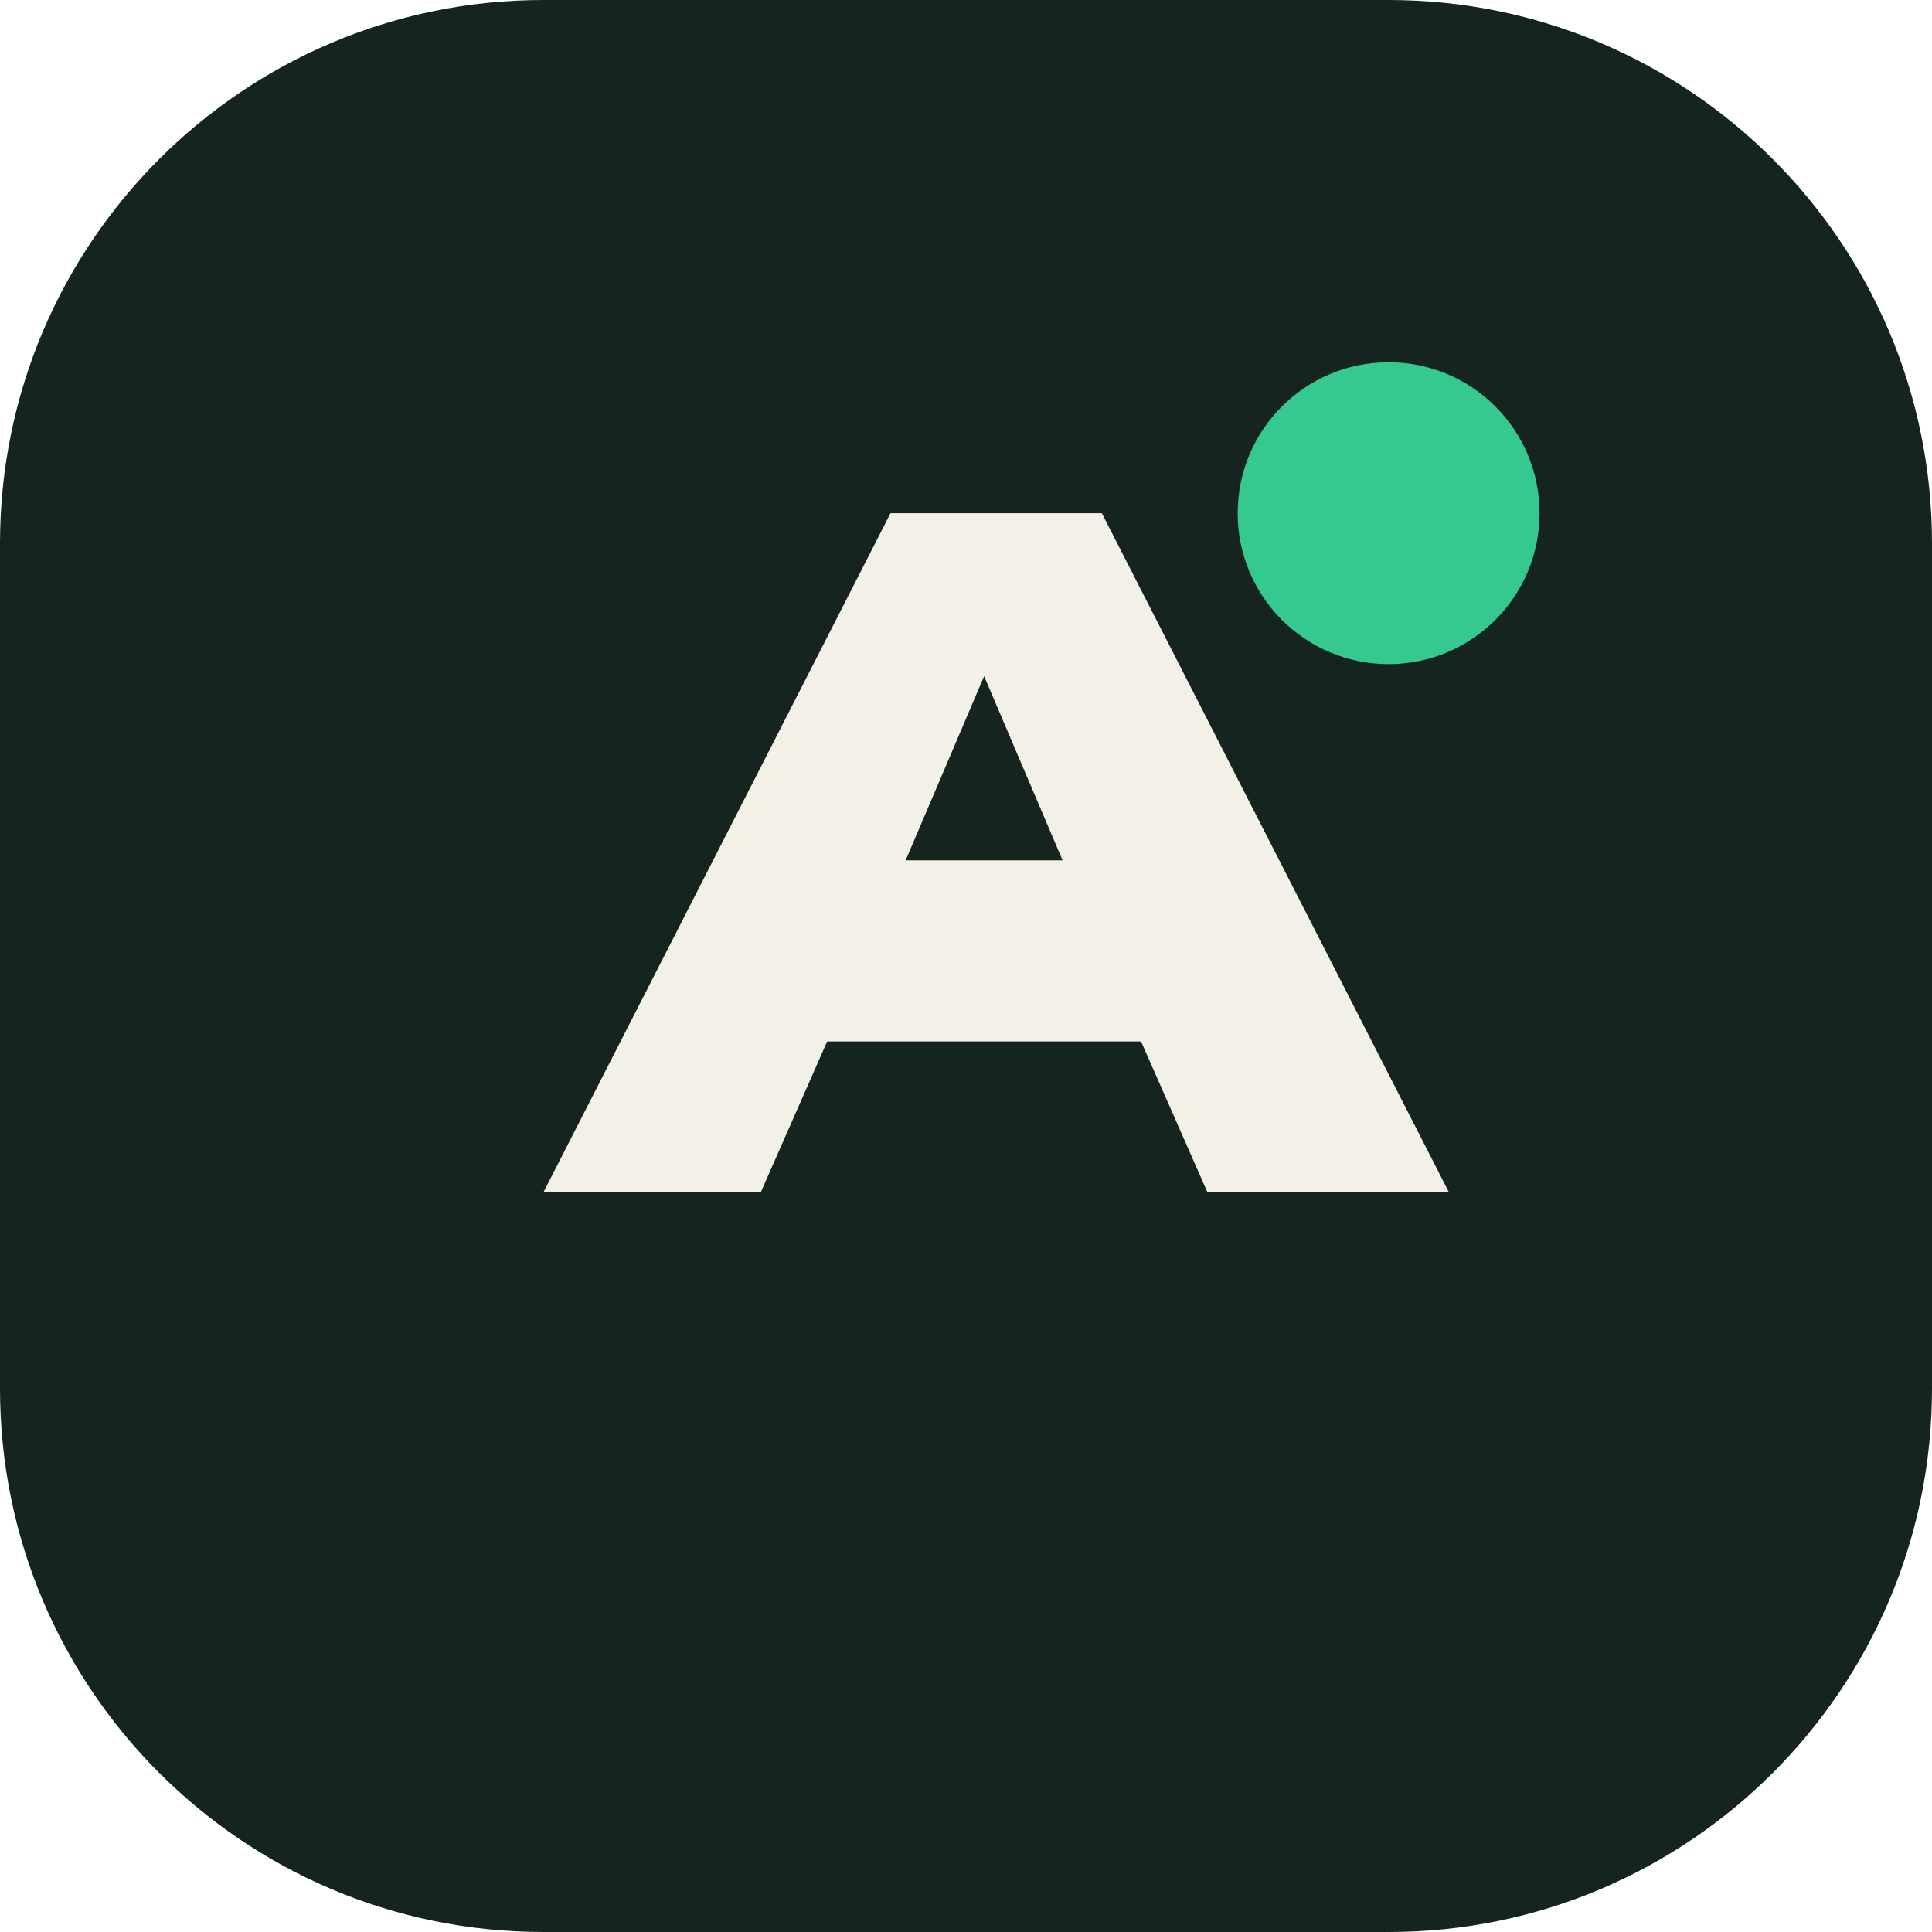
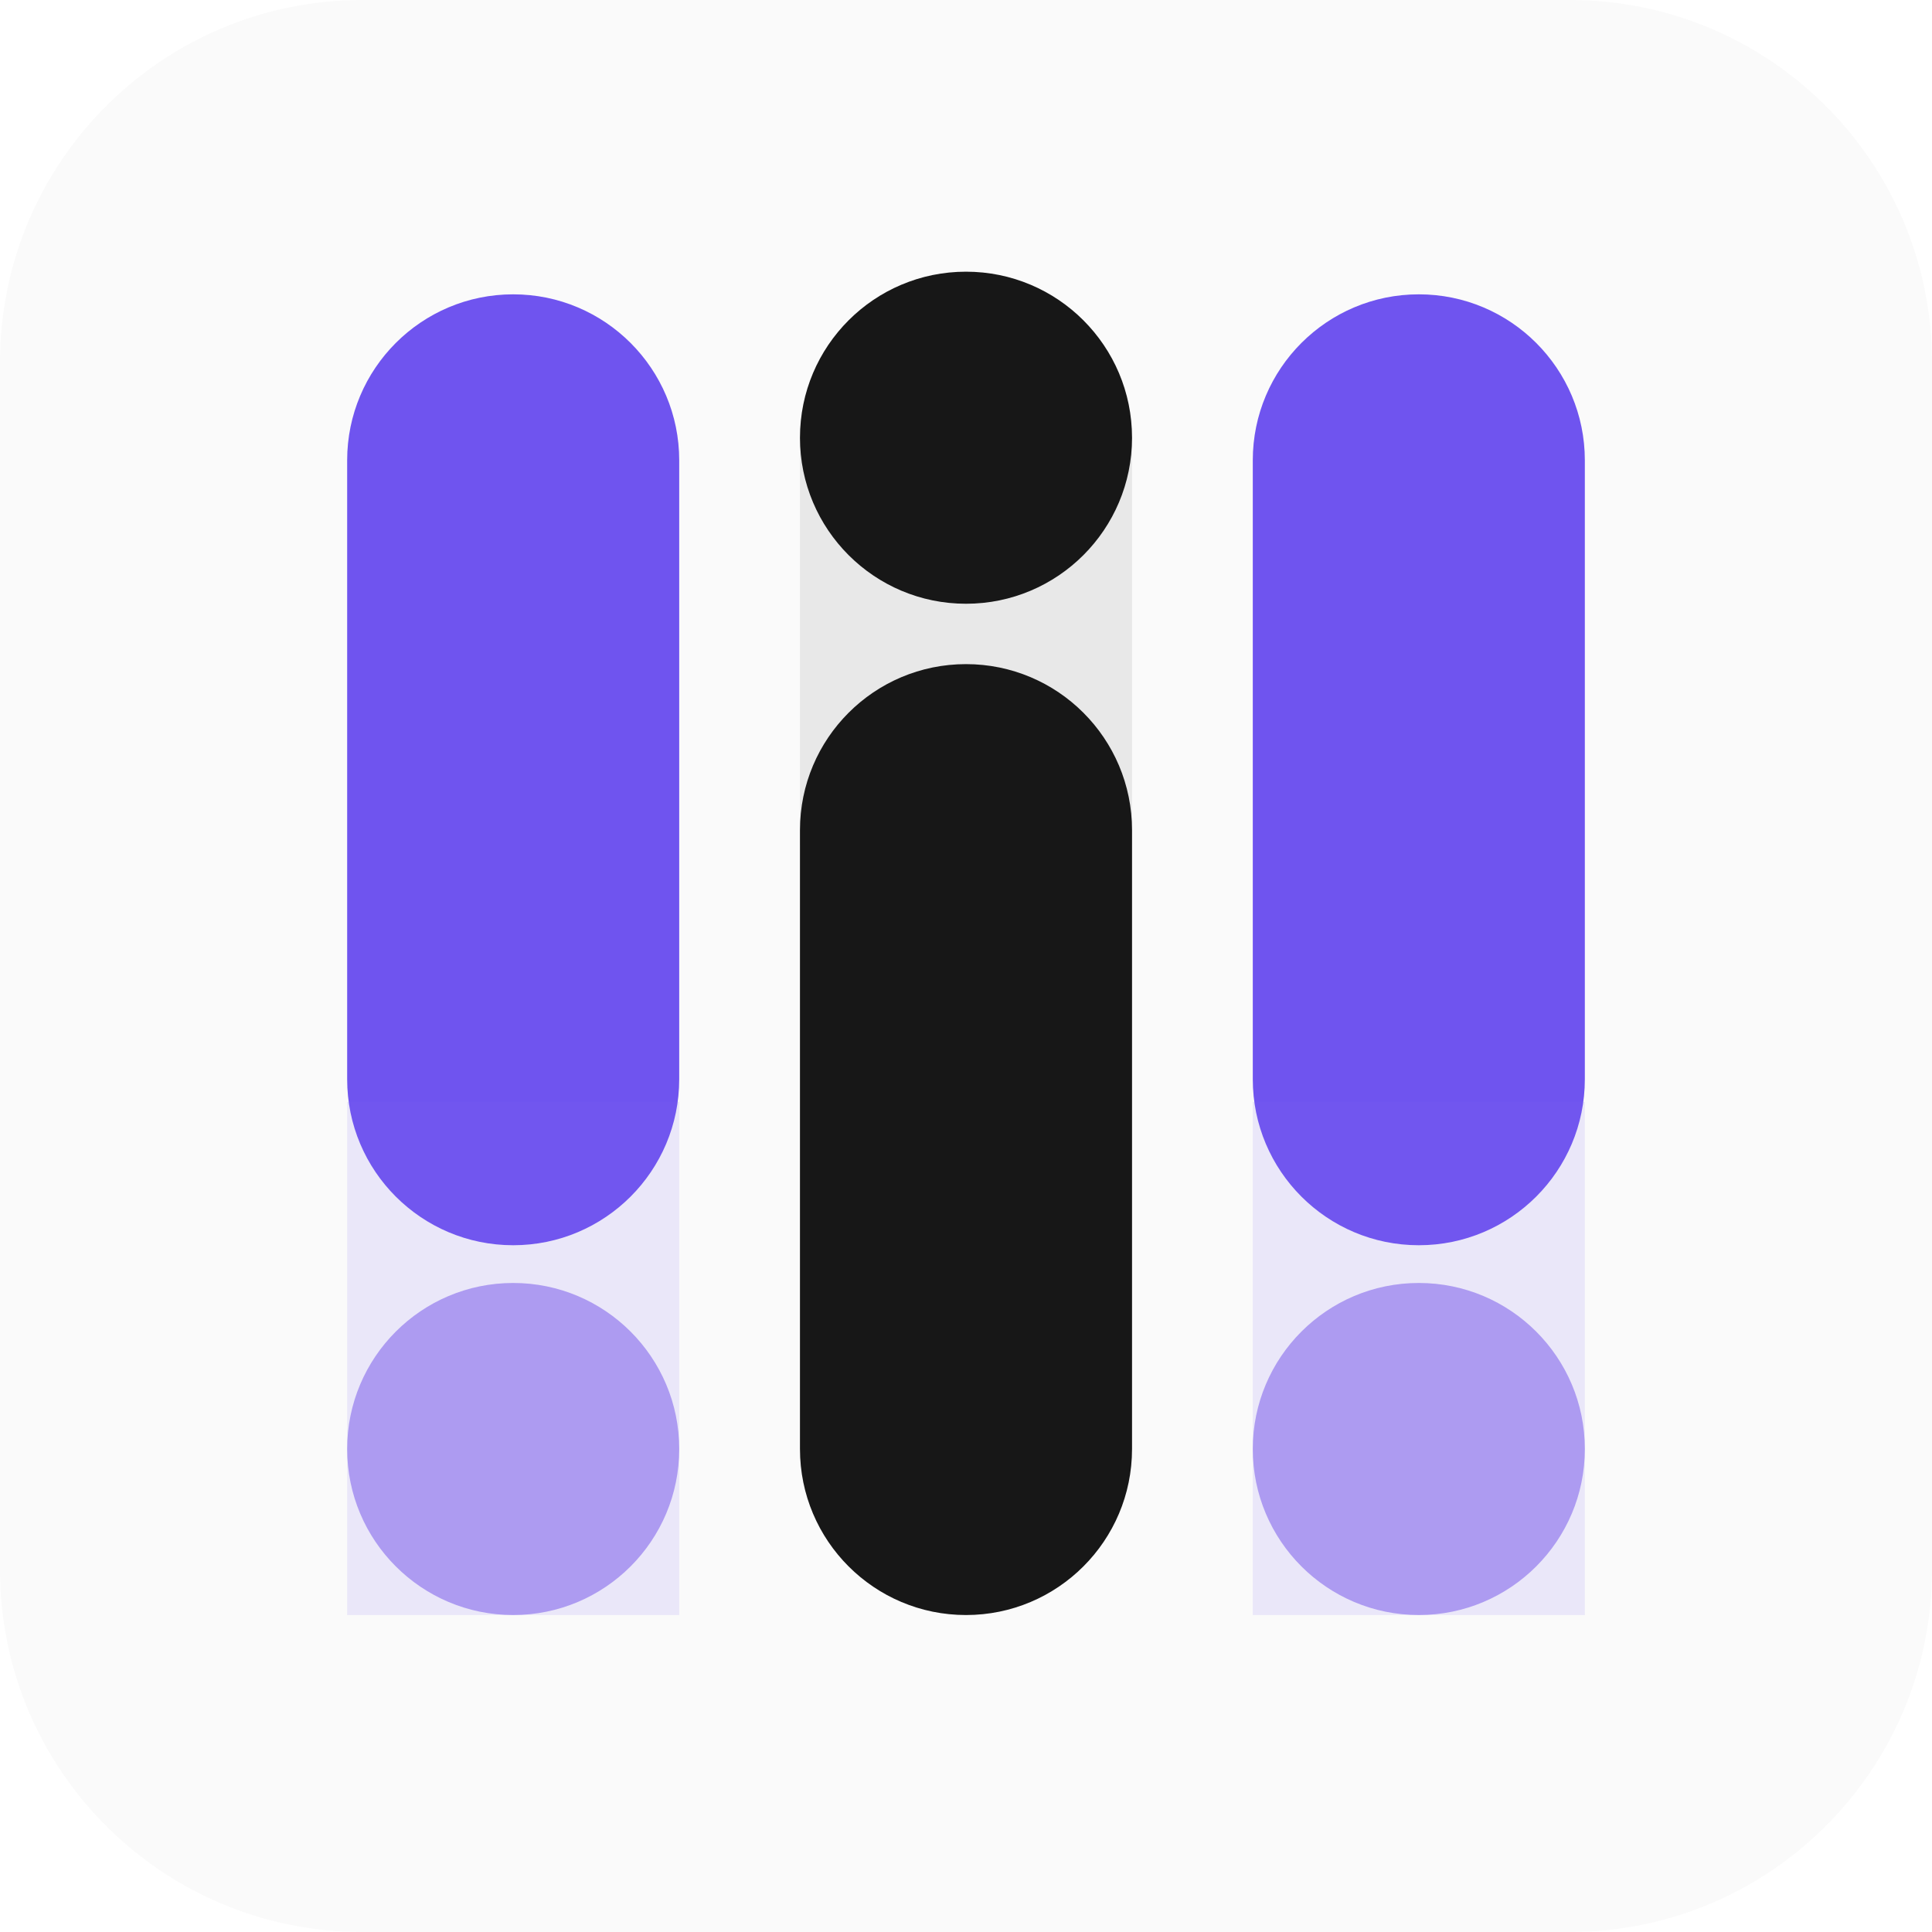
- <svg xmlns="http://www.w3.org/2000/svg" viewBox="0 0 64 64" role="img" aria-label="Make Agent Fast mark">
-   <rect width="64" height="64" rx="18" fill="#16241f" />
-   <path d="M18 39.5 29.5 17h7L48 39.5h-8l-2.2-5H27.4l-2.2 5H18Zm12-11h5.2l-2.6-6.1L30 28.5Z" fill="#f3f0e8" />
-   <circle cx="46" cy="17" r="5" fill="#36c98f" />
+ <svg xmlns="http://www.w3.org/2000/svg" width="512" height="512" viewBox="0 0 512 512" fill="none" role="img" aria-label="Make Agent Fast">
+   <rect width="512" height="512" rx="96" fill="#FAFAFA" />
+   <rect x="92" y="78" width="88" height="252" rx="44" fill="#6F54EF" />
+   <rect x="92" y="292" width="88" height="136" fill="#7B68EE" opacity="0.13" />
+   <circle cx="136" cy="384" r="44" fill="#AD9BF1" />
+   <rect x="332" y="78" width="88" height="252" rx="44" fill="#6F54EF" />
+   <rect x="332" y="292" width="88" height="136" fill="#7B68EE" opacity="0.13" />
+   <circle cx="376" cy="384" r="44" fill="#AD9BF1" />
+   <rect x="212" y="116" width="88" height="108" fill="#171717" opacity="0.08" />
+   <circle cx="256" cy="116" r="44" fill="#171717" />
+   <rect x="212" y="176" width="88" height="252" rx="44" fill="#171717" />
</svg>
